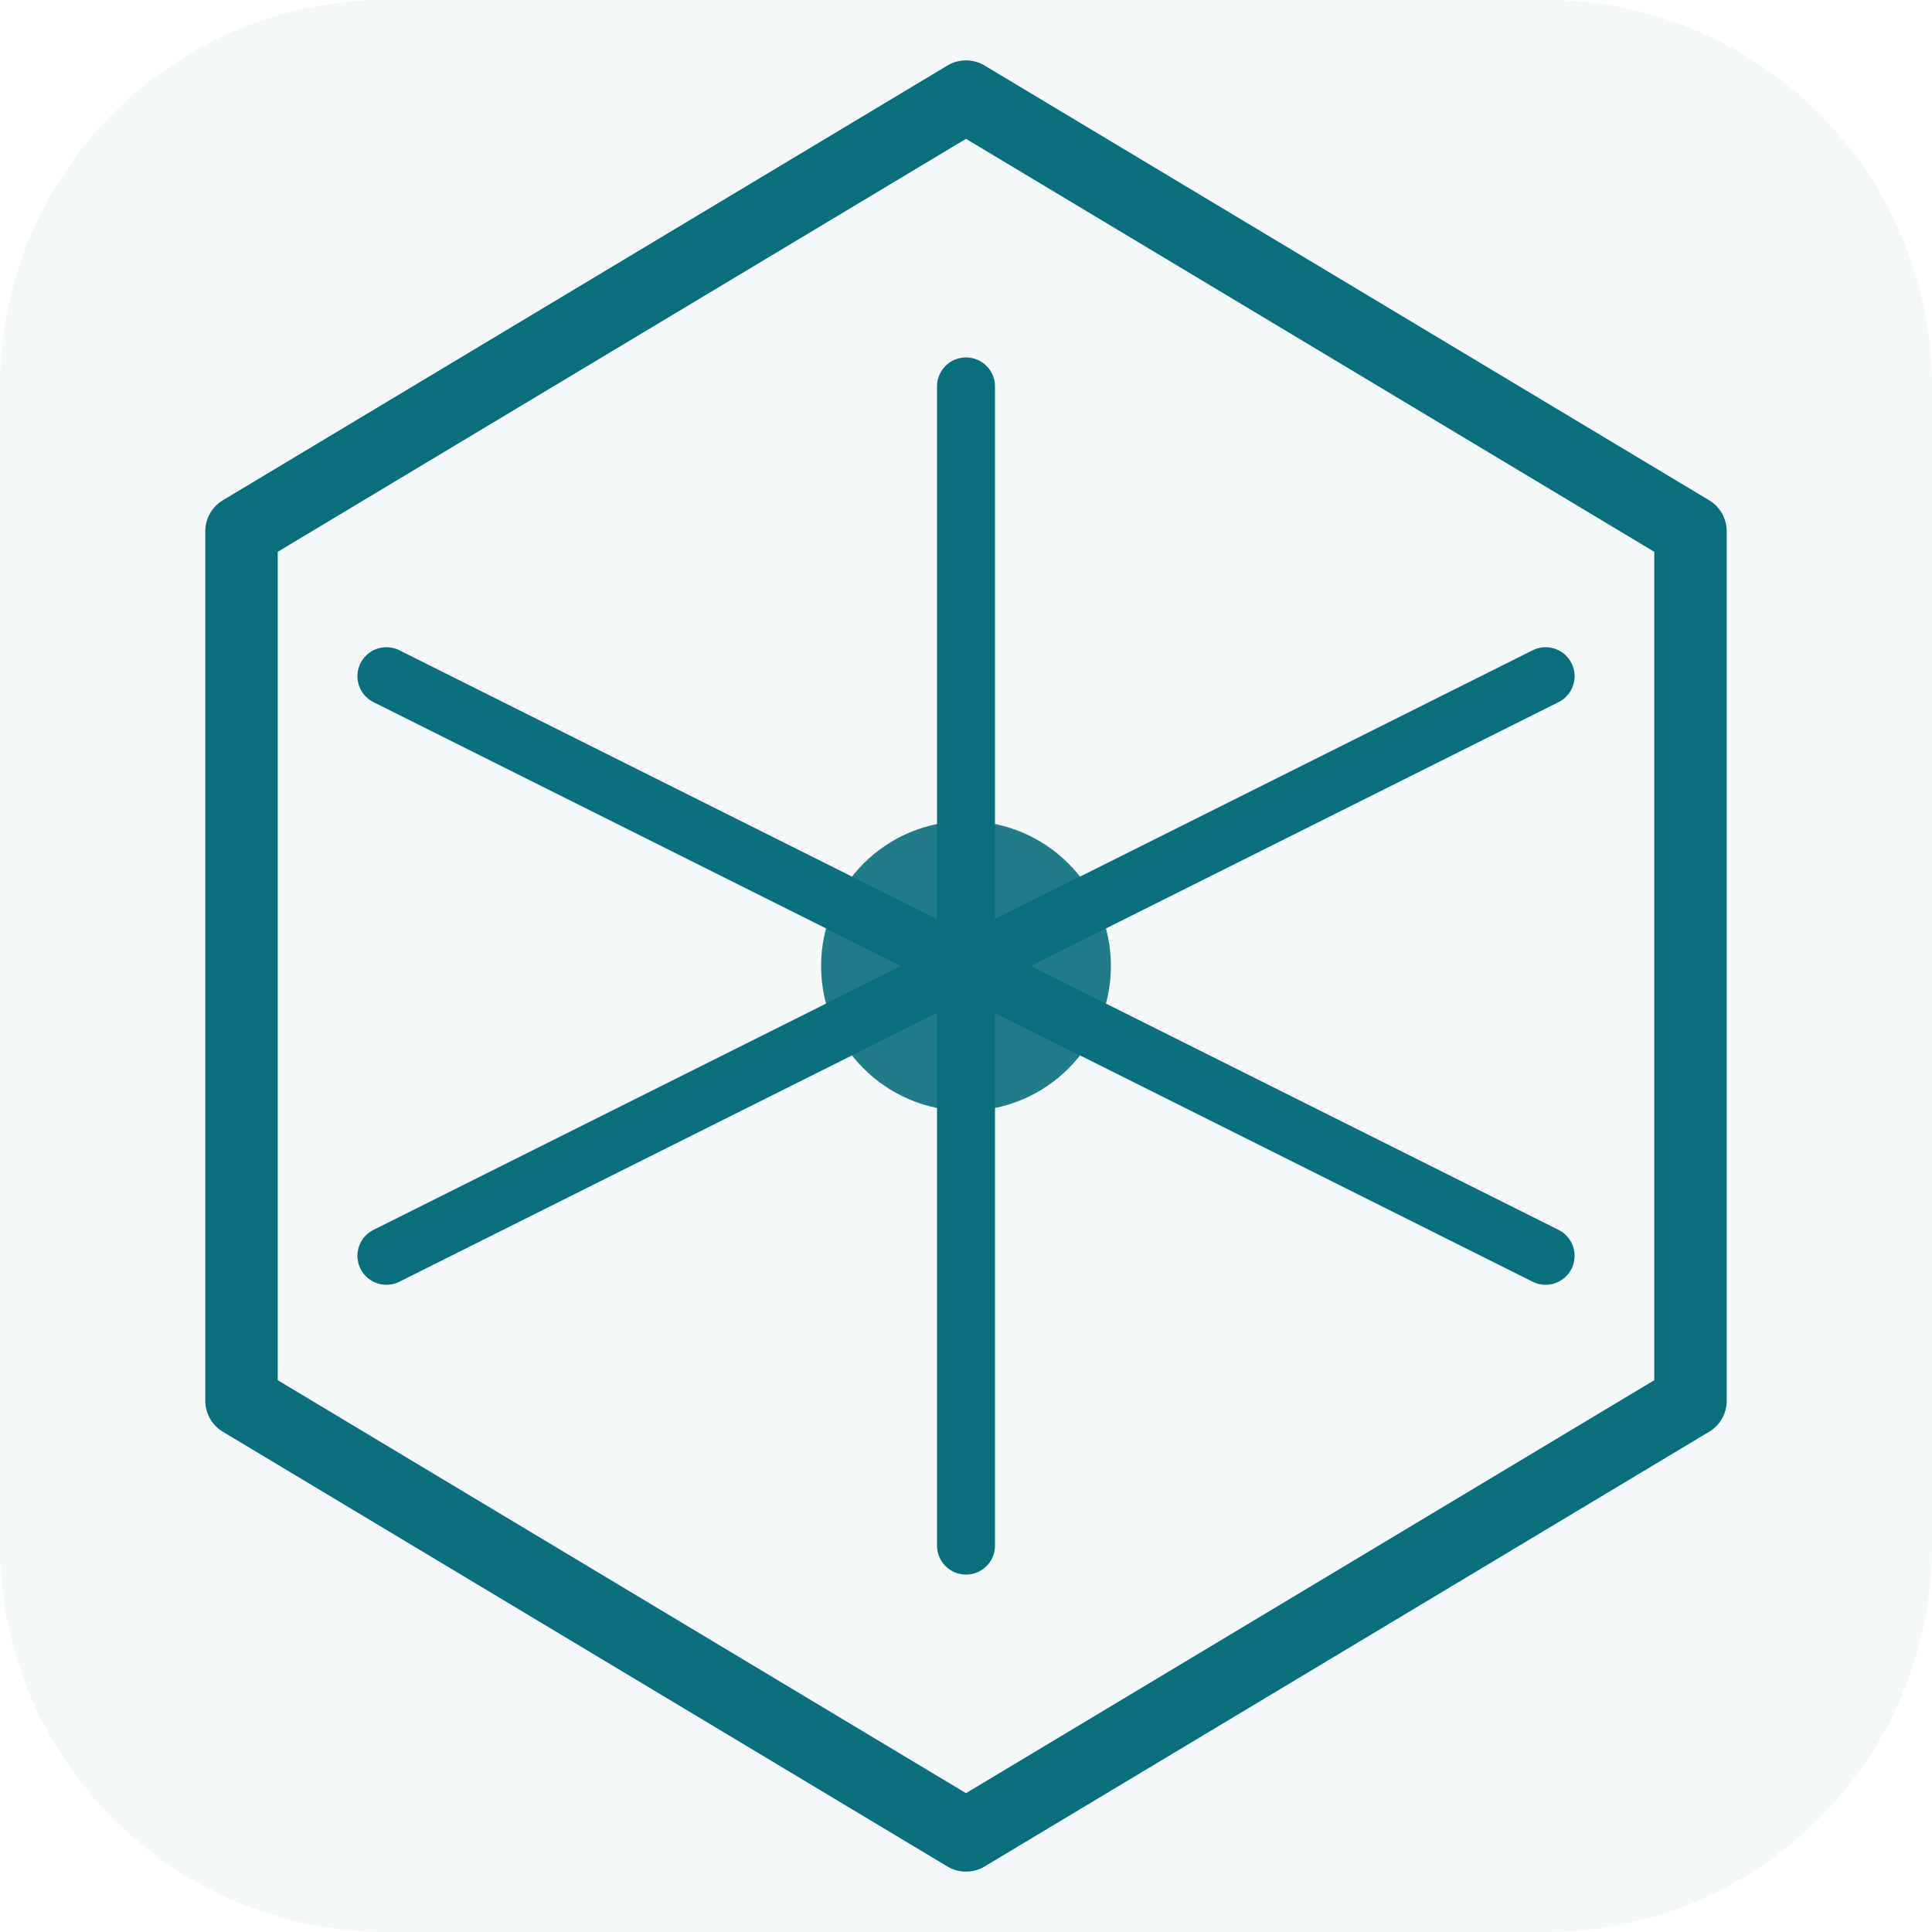
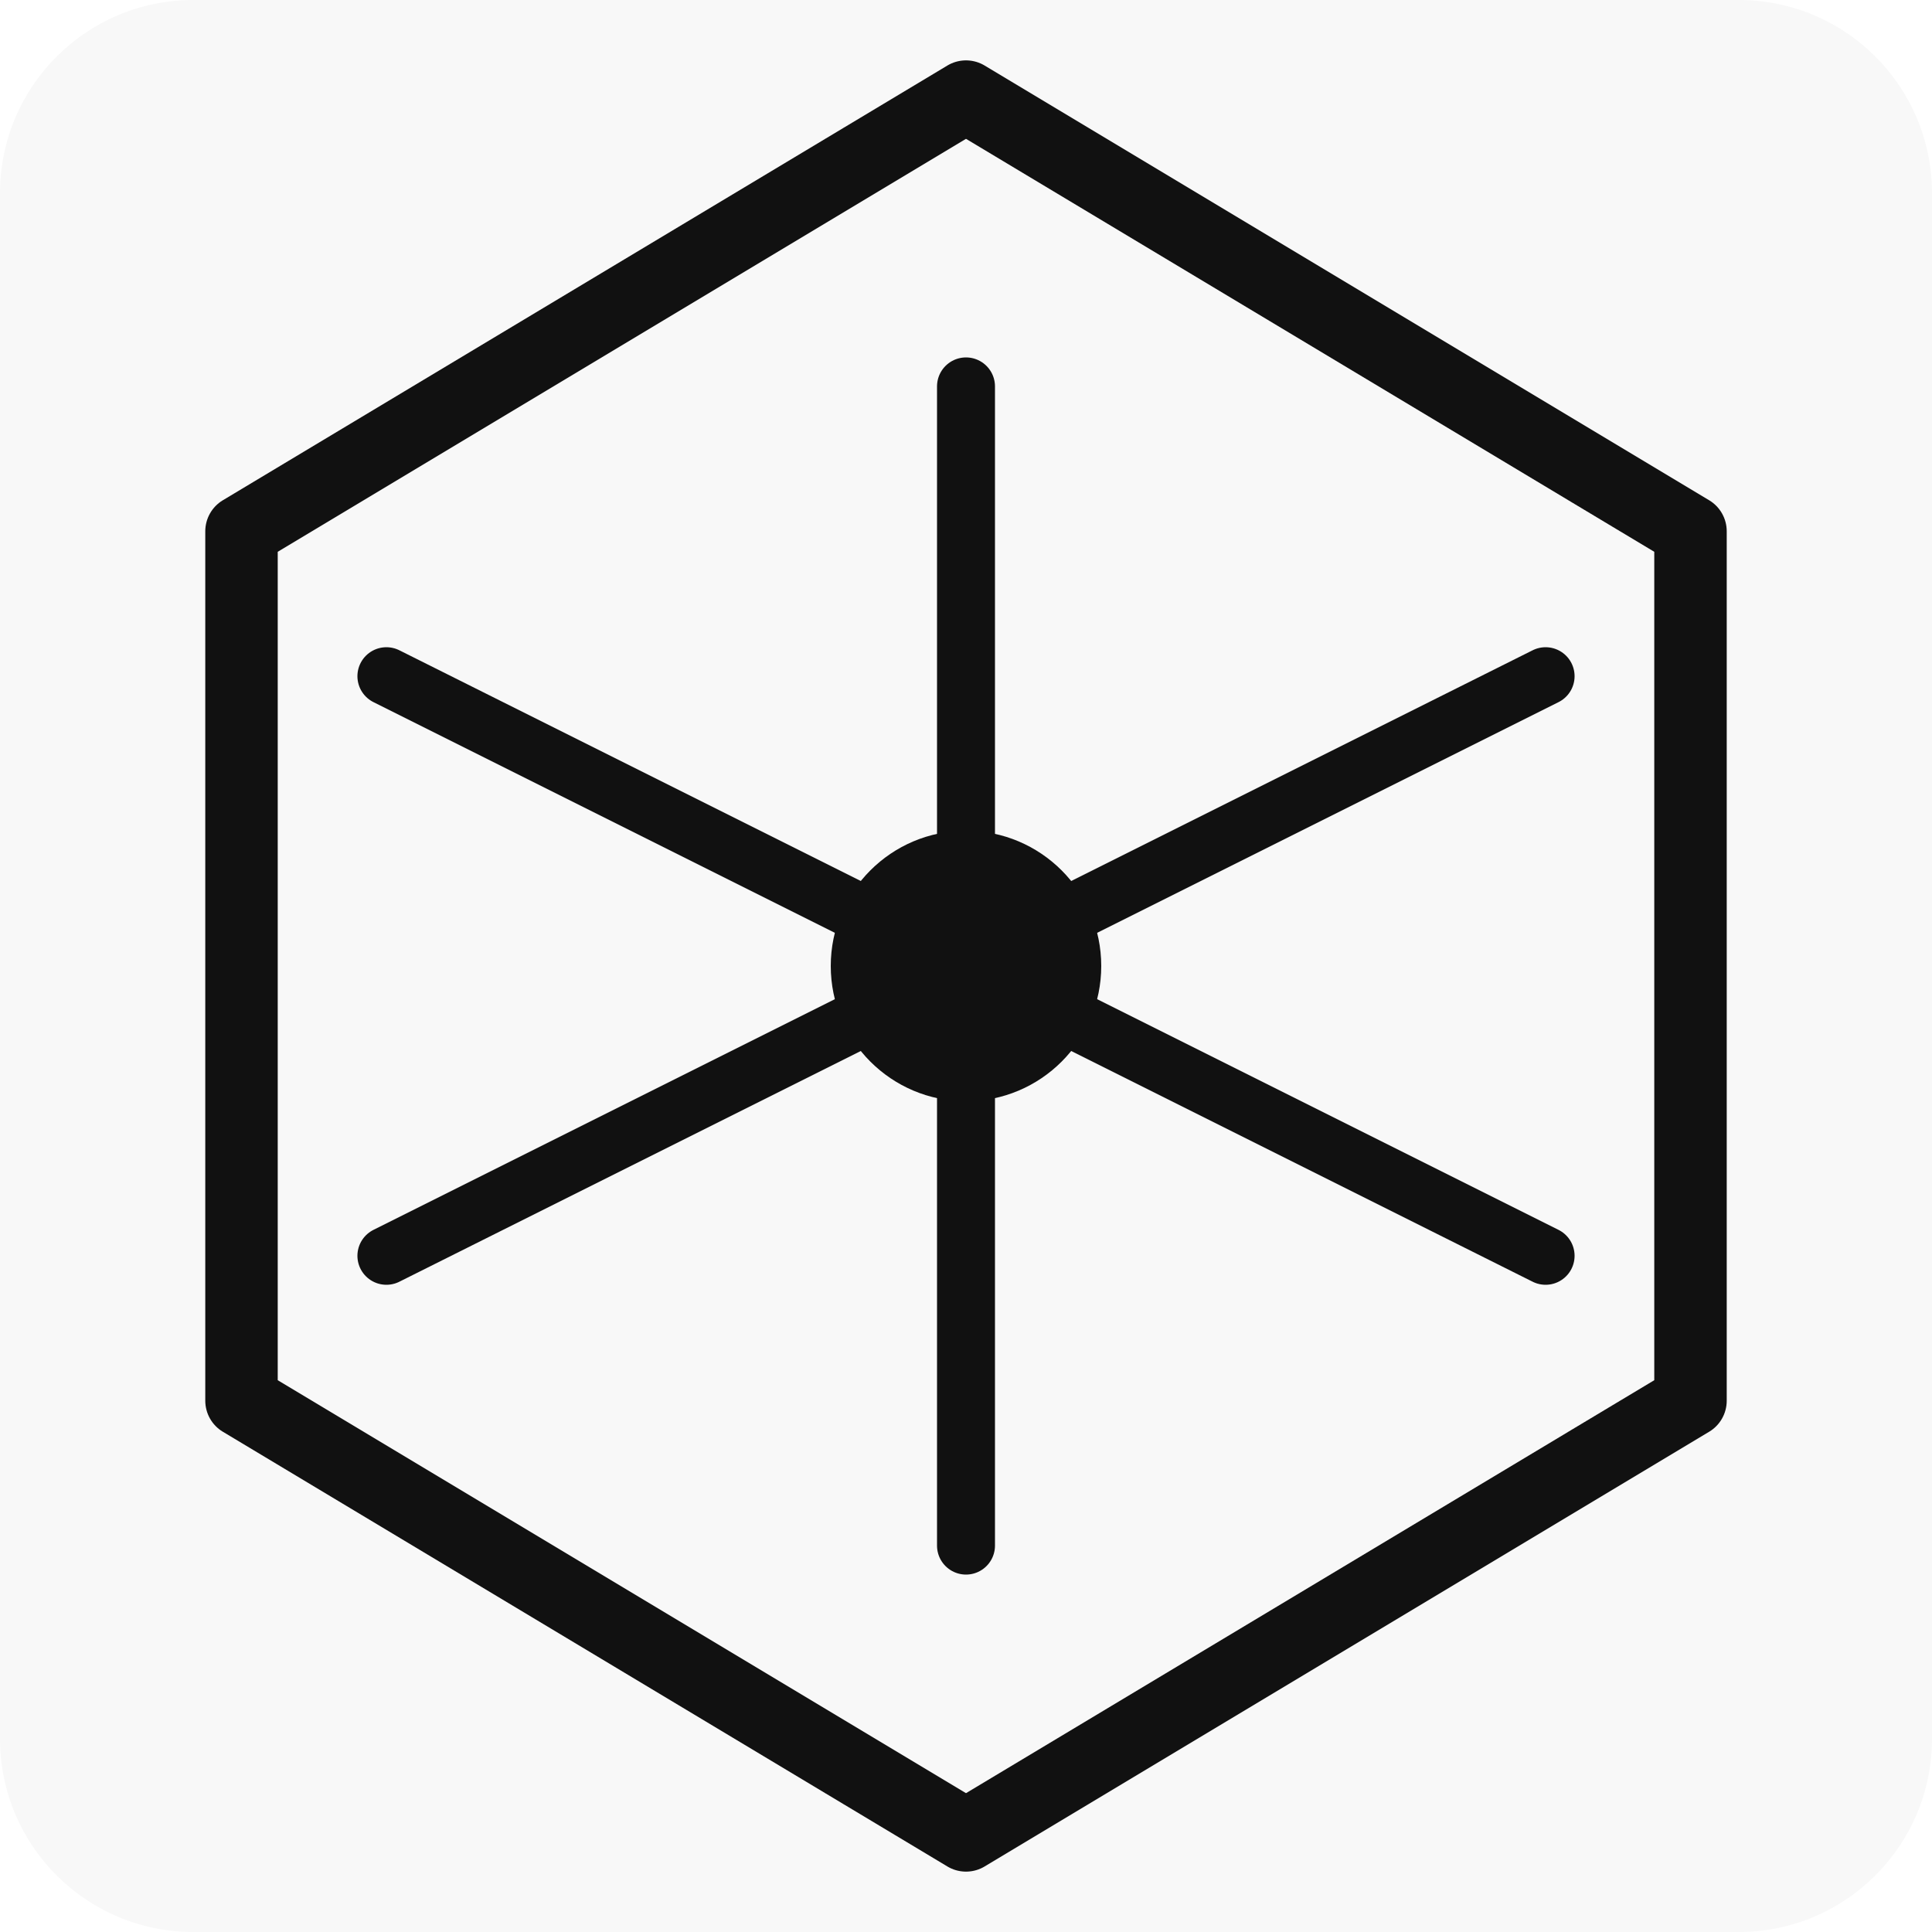
<svg xmlns="http://www.w3.org/2000/svg" viewBox="0 0 40 40" fill="none">
-   <rect width="40" height="40" rx="8" fill="#f4f8f9" />
-   <polygon points="20,2 35,11 35,29 20,38 5,29 5,11" stroke="#0b6e7d" stroke-width="1.5" fill="none" stroke-linejoin="round" />
-   <line x1="20" y1="8" x2="20" y2="32" stroke="#0b6e7d" stroke-width="1.2" stroke-linecap="round" />
-   <line x1="8" y1="14" x2="32" y2="26" stroke="#0b6e7d" stroke-width="1.2" stroke-linecap="round" />
-   <line x1="32" y1="14" x2="8" y2="26" stroke="#0b6e7d" stroke-width="1.2" stroke-linecap="round" />
-   <circle cx="20" cy="20" r="3" fill="#0b6e7d" fill-opacity="0.9" />
+   <rect width="40" height="40" rx="4" fill="#f8f8f8" />
+   <polygon points="20,2 35,11 35,29 20,38 5,29 5,11" stroke="#111111" stroke-width="1.5" fill="none" stroke-linejoin="round" />
+   <line x1="20" y1="8" x2="20" y2="32" stroke="#111111" stroke-width="1.2" stroke-linecap="round" />
+   <line x1="8" y1="14" x2="32" y2="26" stroke="#111111" stroke-width="1.2" stroke-linecap="round" />
+   <line x1="32" y1="14" x2="8" y2="26" stroke="#111111" stroke-width="1.2" stroke-linecap="round" />
+   <circle cx="20" cy="20" r="2.8" fill="#111111" />
</svg>
